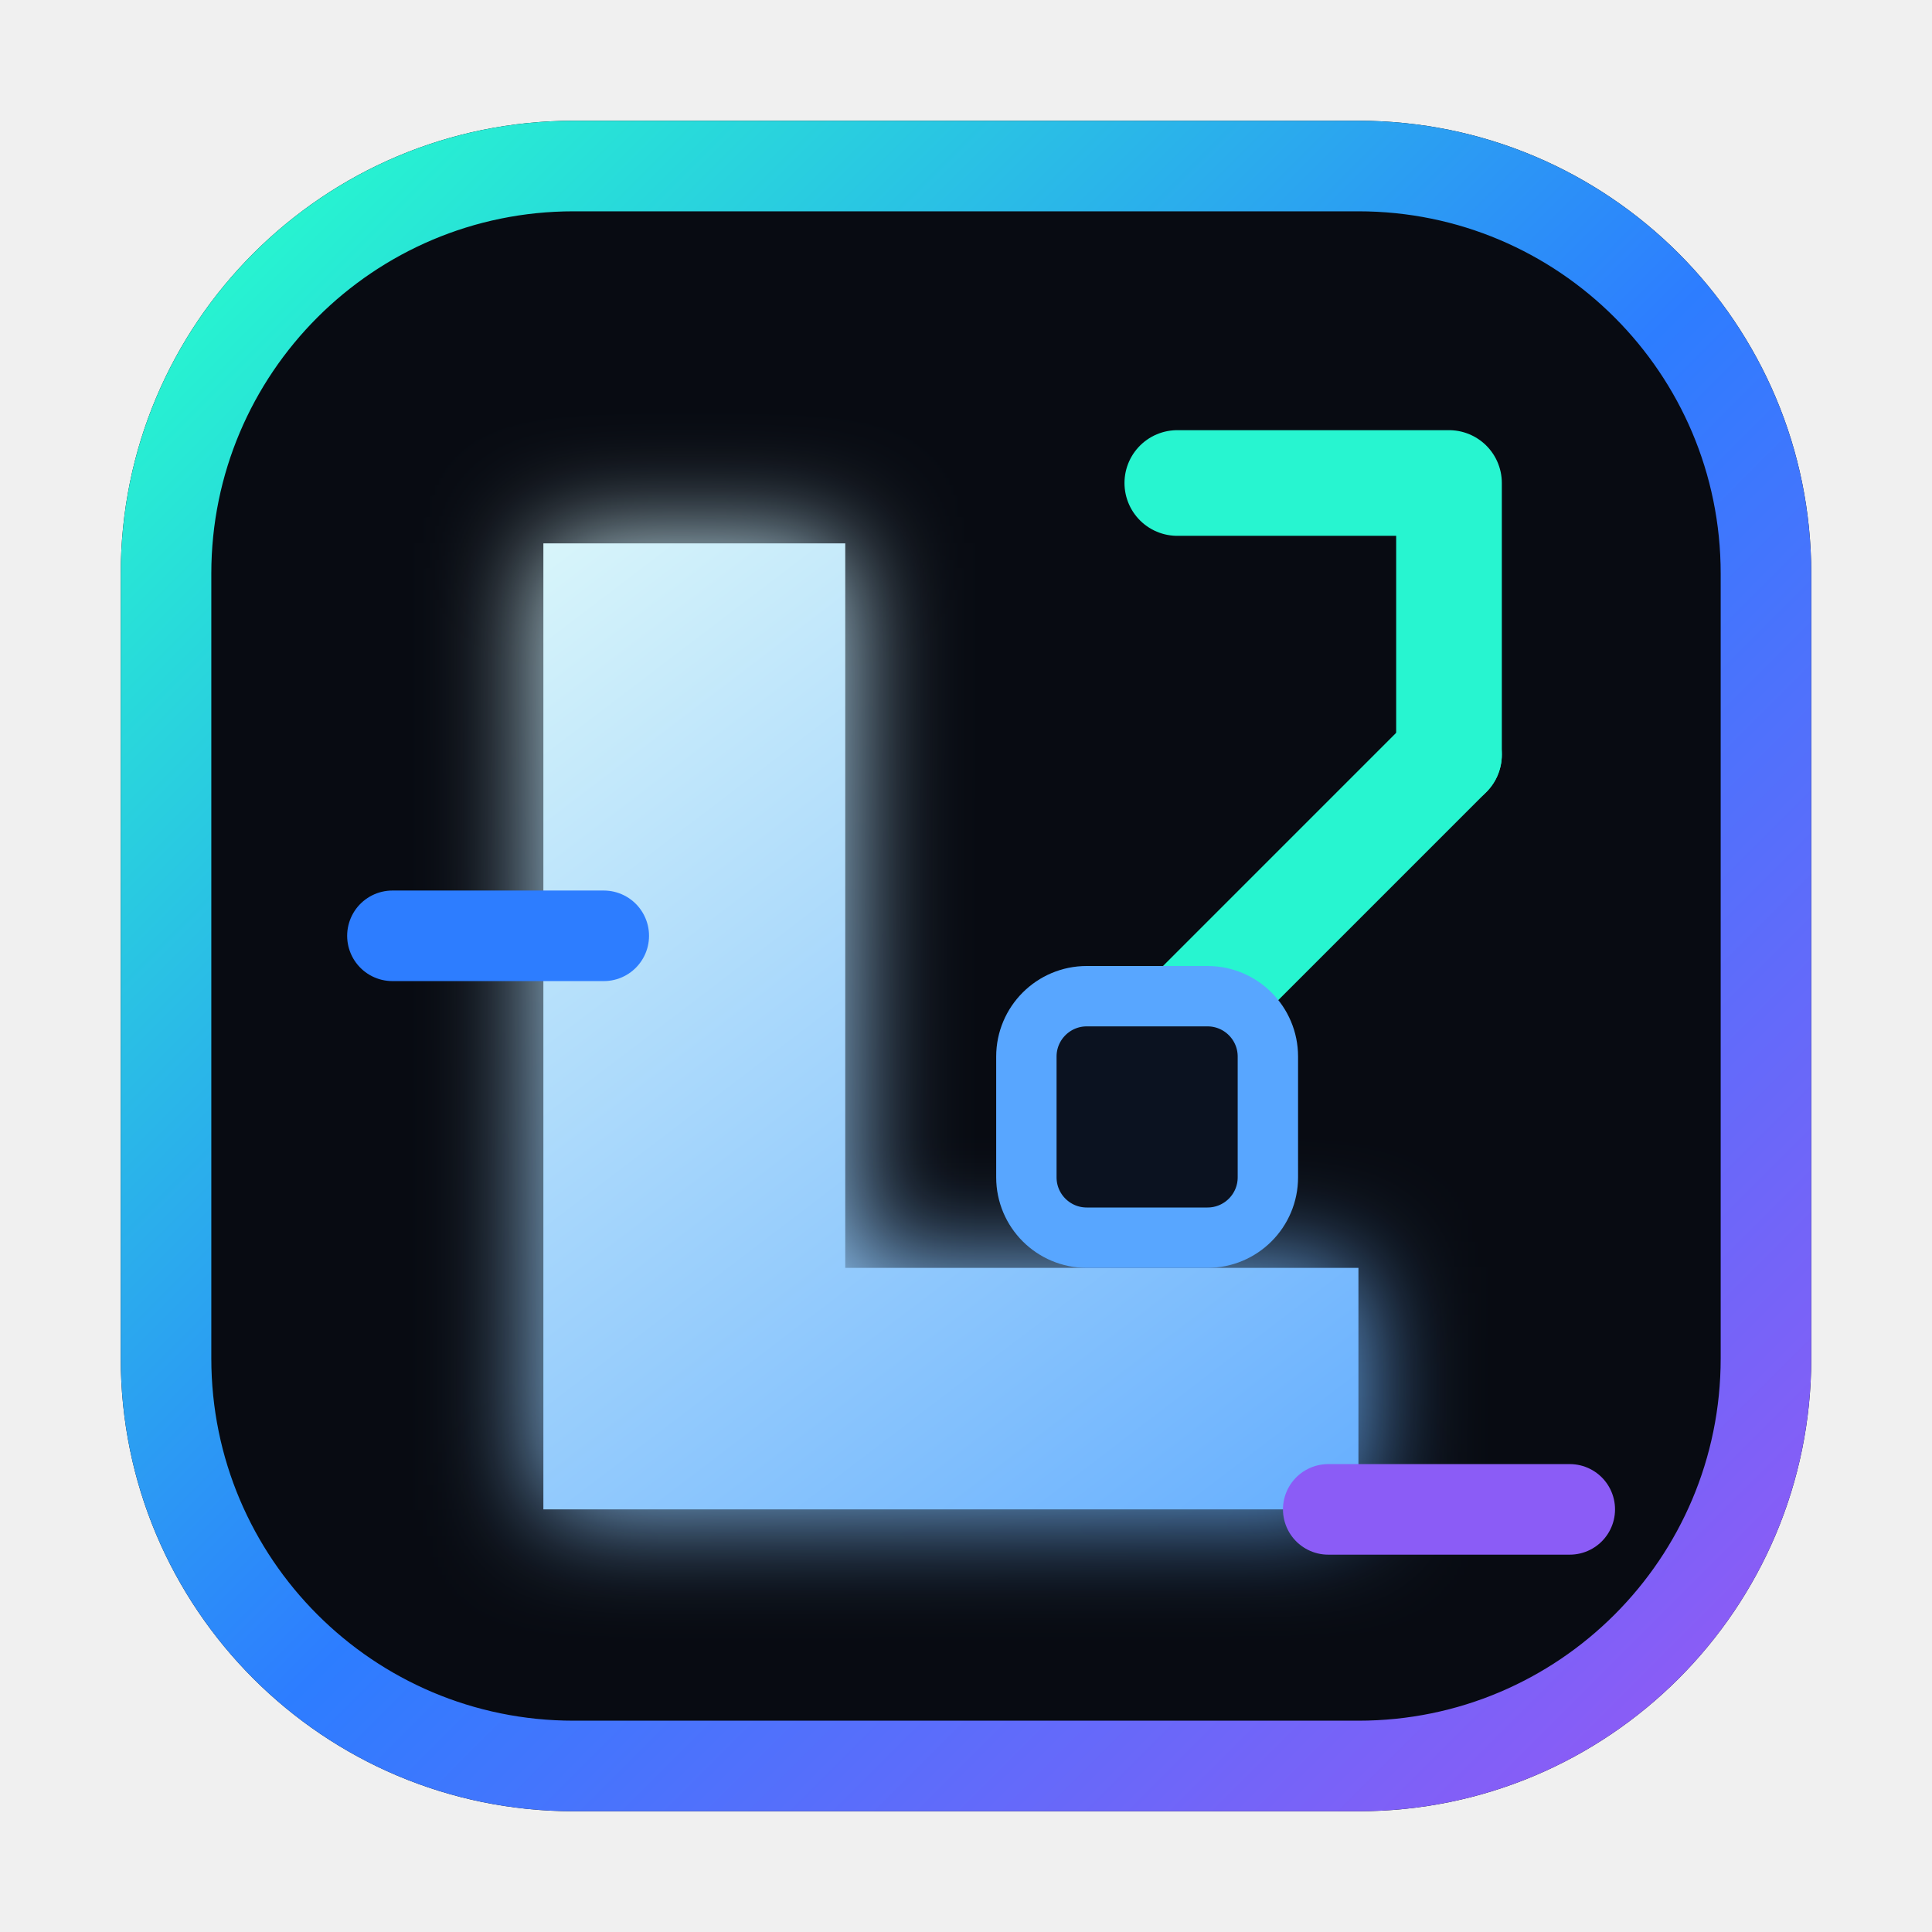
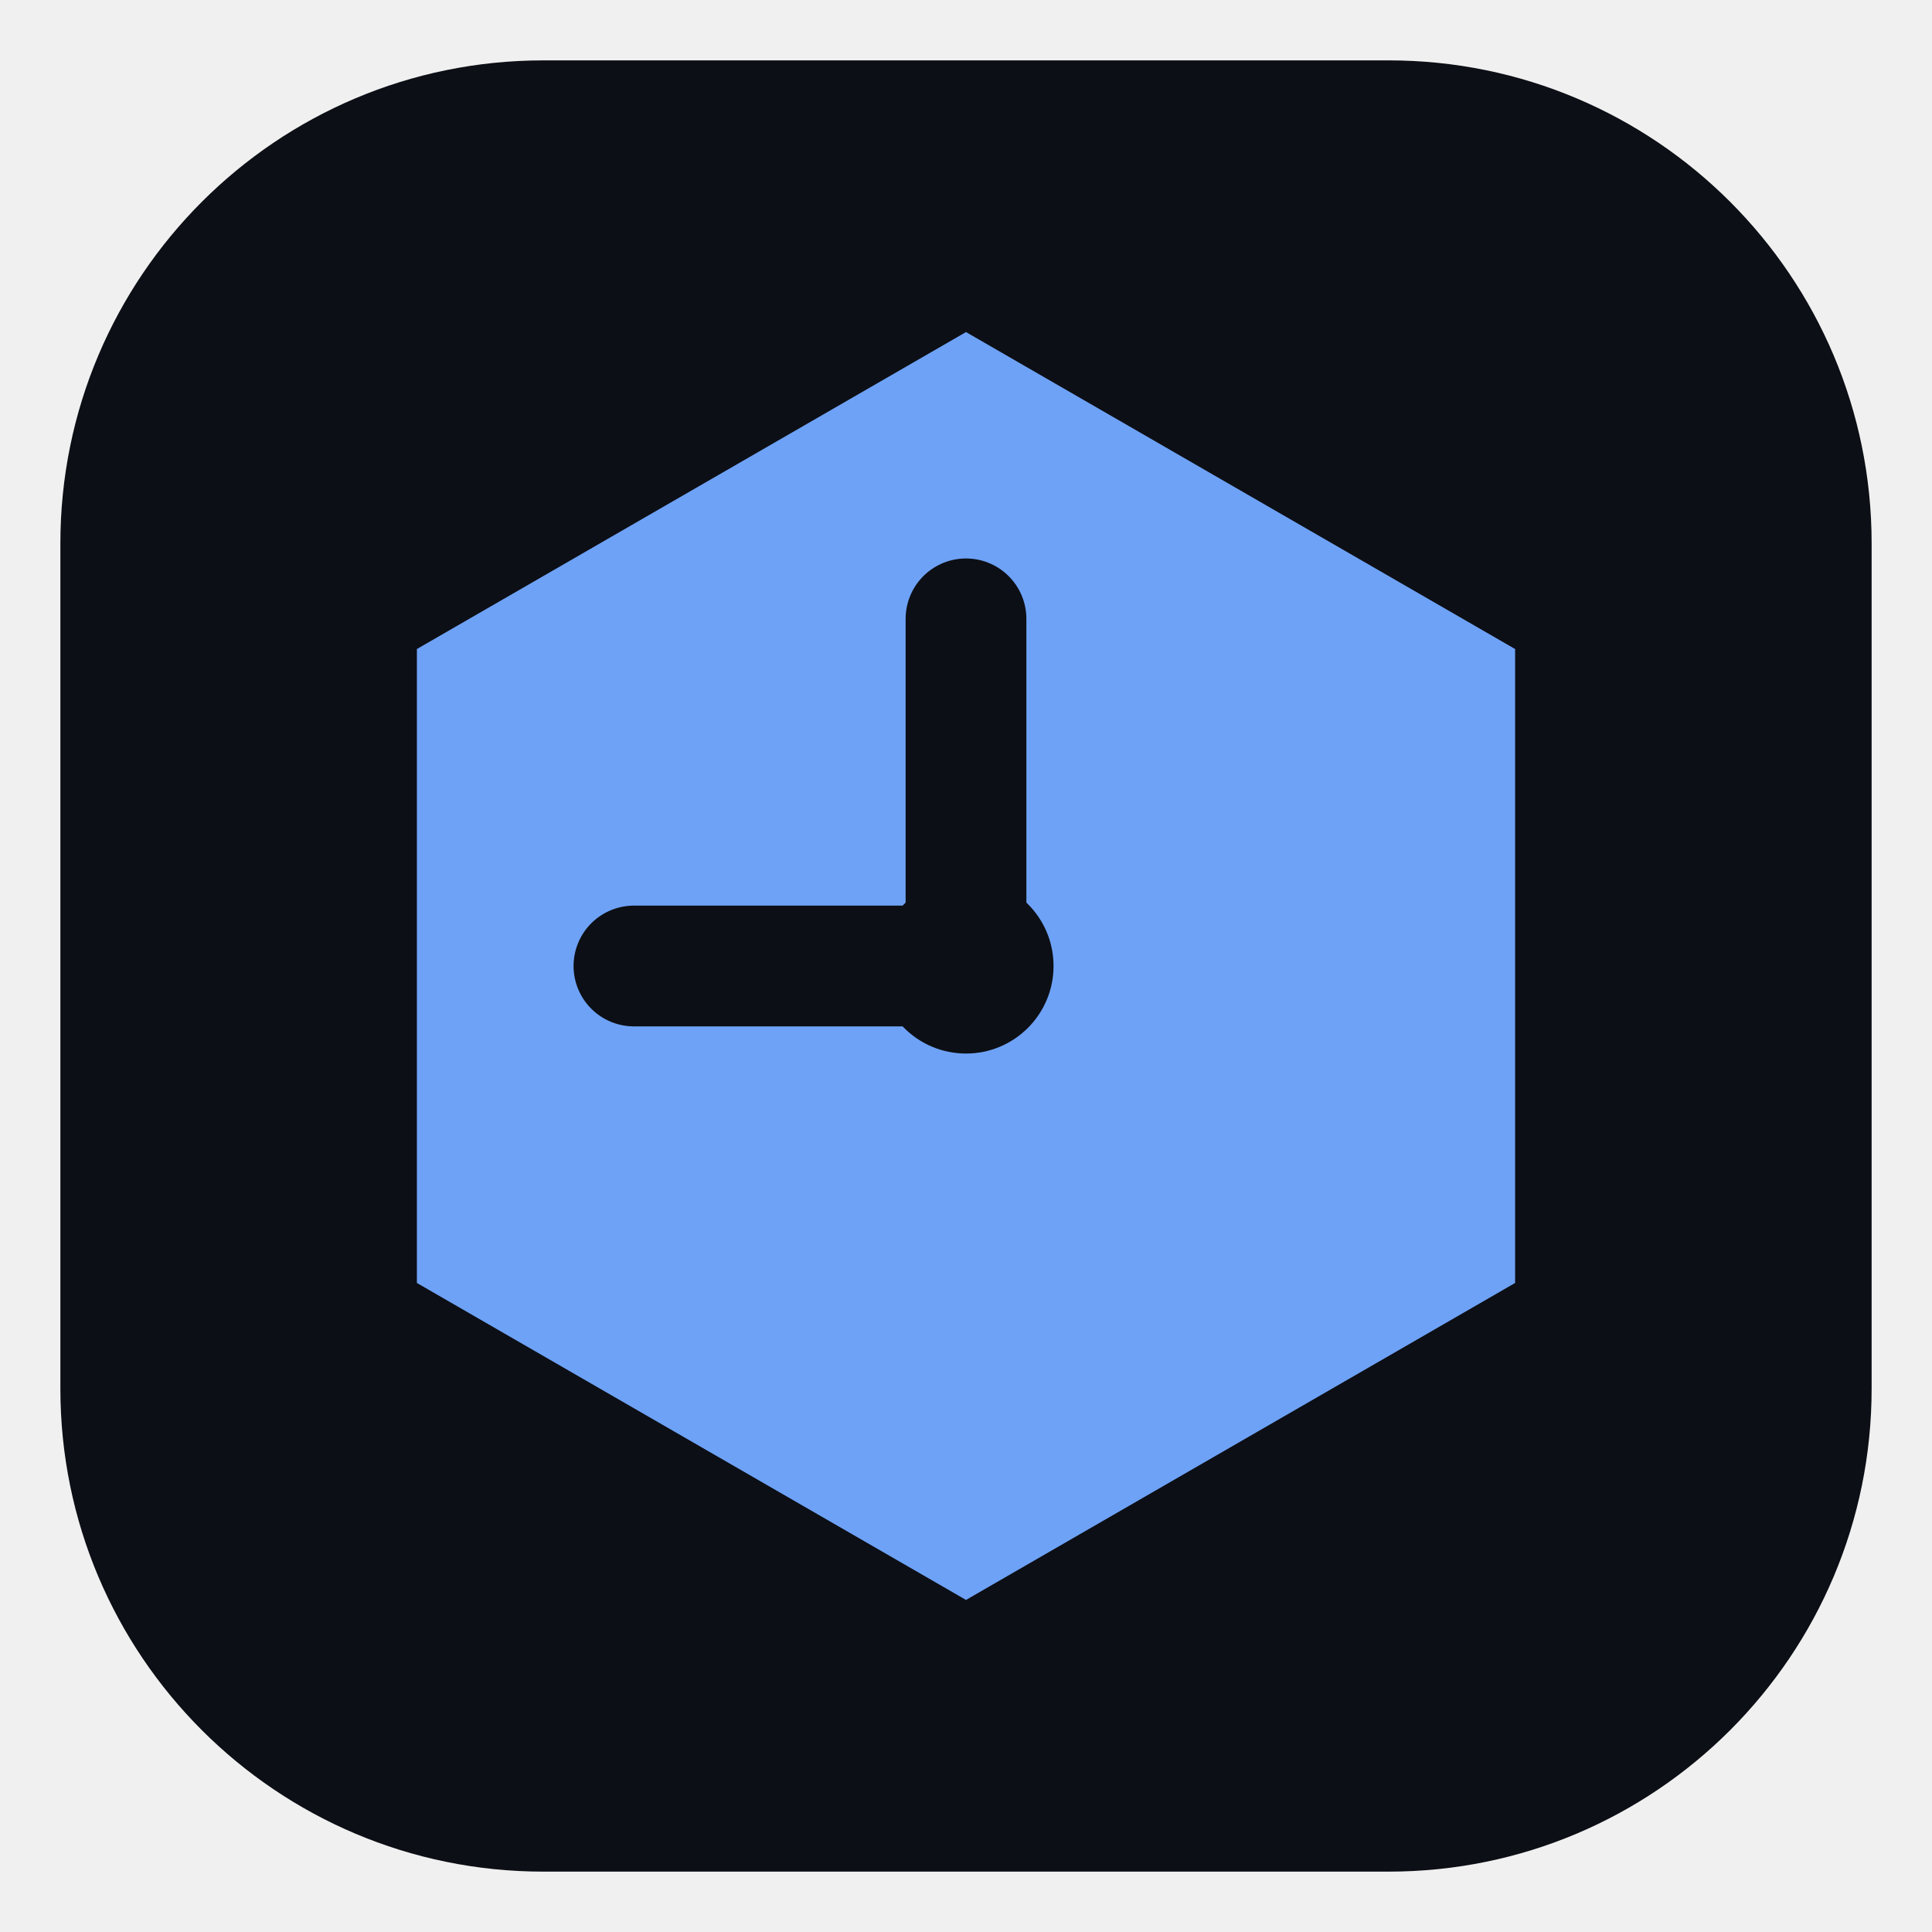
<svg xmlns="http://www.w3.org/2000/svg" width="64" height="64" viewBox="0 0 64 64" fill="none">
  <defs>
-     <linearGradient id="edge" x1="8" y1="8" x2="56" y2="56" gradientUnits="userSpaceOnUse">
-       <stop stop-color="#27F5D0" />
-       <stop offset="0.52" stop-color="#2D7DFF" />
-       <stop offset="1" stop-color="#8B5CF6" />
-     </linearGradient>
-     <linearGradient id="core" x1="16" y1="12" x2="48" y2="54" gradientUnits="userSpaceOnUse">
-       <stop stop-color="#E8FFF9" />
-       <stop offset="1" stop-color="#58A6FF" />
-     </linearGradient>
-     <filter id="glow" x="-20%" y="-20%" width="140%" height="140%" color-interpolation-filters="sRGB">
-       <feGaussianBlur stdDeviation="1.8" result="blur" />
-       <feMerge>
-         <feMergeNode in="blur" />
-         <feMergeNode in="SourceGraphic" />
-       </feMerge>
-     </filter>
+     <mask id="tm-hands">
+       <rect width="64" height="64" fill="#fff" />
+       <g stroke="#000" stroke-width="4" stroke-linecap="round">
+         <path d="M32 32V20.5" />
+         <path d="M32 32H21" />
+       </g>
+       <circle cx="32" cy="32" r="2.9" fill="#000" />
+     </mask>
  </defs>
-   <rect x="4" y="4" width="56" height="56" rx="15" fill="#080B12" />
-   <rect x="5.5" y="5.5" width="53" height="53" rx="13.5" stroke="url(#edge)" stroke-width="3" />
-   <path d="M18 18H28V42H45V50H18V18Z" fill="url(#core)" filter="url(#glow)" />
-   <path d="M39 16H48V25" stroke="#27F5D0" stroke-width="3.5" stroke-linecap="round" stroke-linejoin="round" />
-   <path d="M48 25L38 35" stroke="#27F5D0" stroke-width="3.5" stroke-linecap="round" />
-   <rect x="34" y="33" width="8" height="8" rx="2" fill="#0B1220" stroke="#58A6FF" stroke-width="2" />
-   <path d="M13 31H20" stroke="#2D7DFF" stroke-width="3" stroke-linecap="round" />
-   <path d="M44 50H52" stroke="#8B5CF6" stroke-width="3" stroke-linecap="round" />
+   <rect x="2" y="2" width="60" height="60" rx="16" fill="#0C0F15" />
+   <path d="M32 11L50.19 21.5V42.5L32 53L13.81 42.5V21.5L32 11Z" fill="#0C0F15" />
+   <path d="M32 11L50.19 21.5V42.5L32 53L13.81 42.5V21.5L32 11Z" fill="#6EA2F7" mask="url(#tm-hands)" />
</svg>
